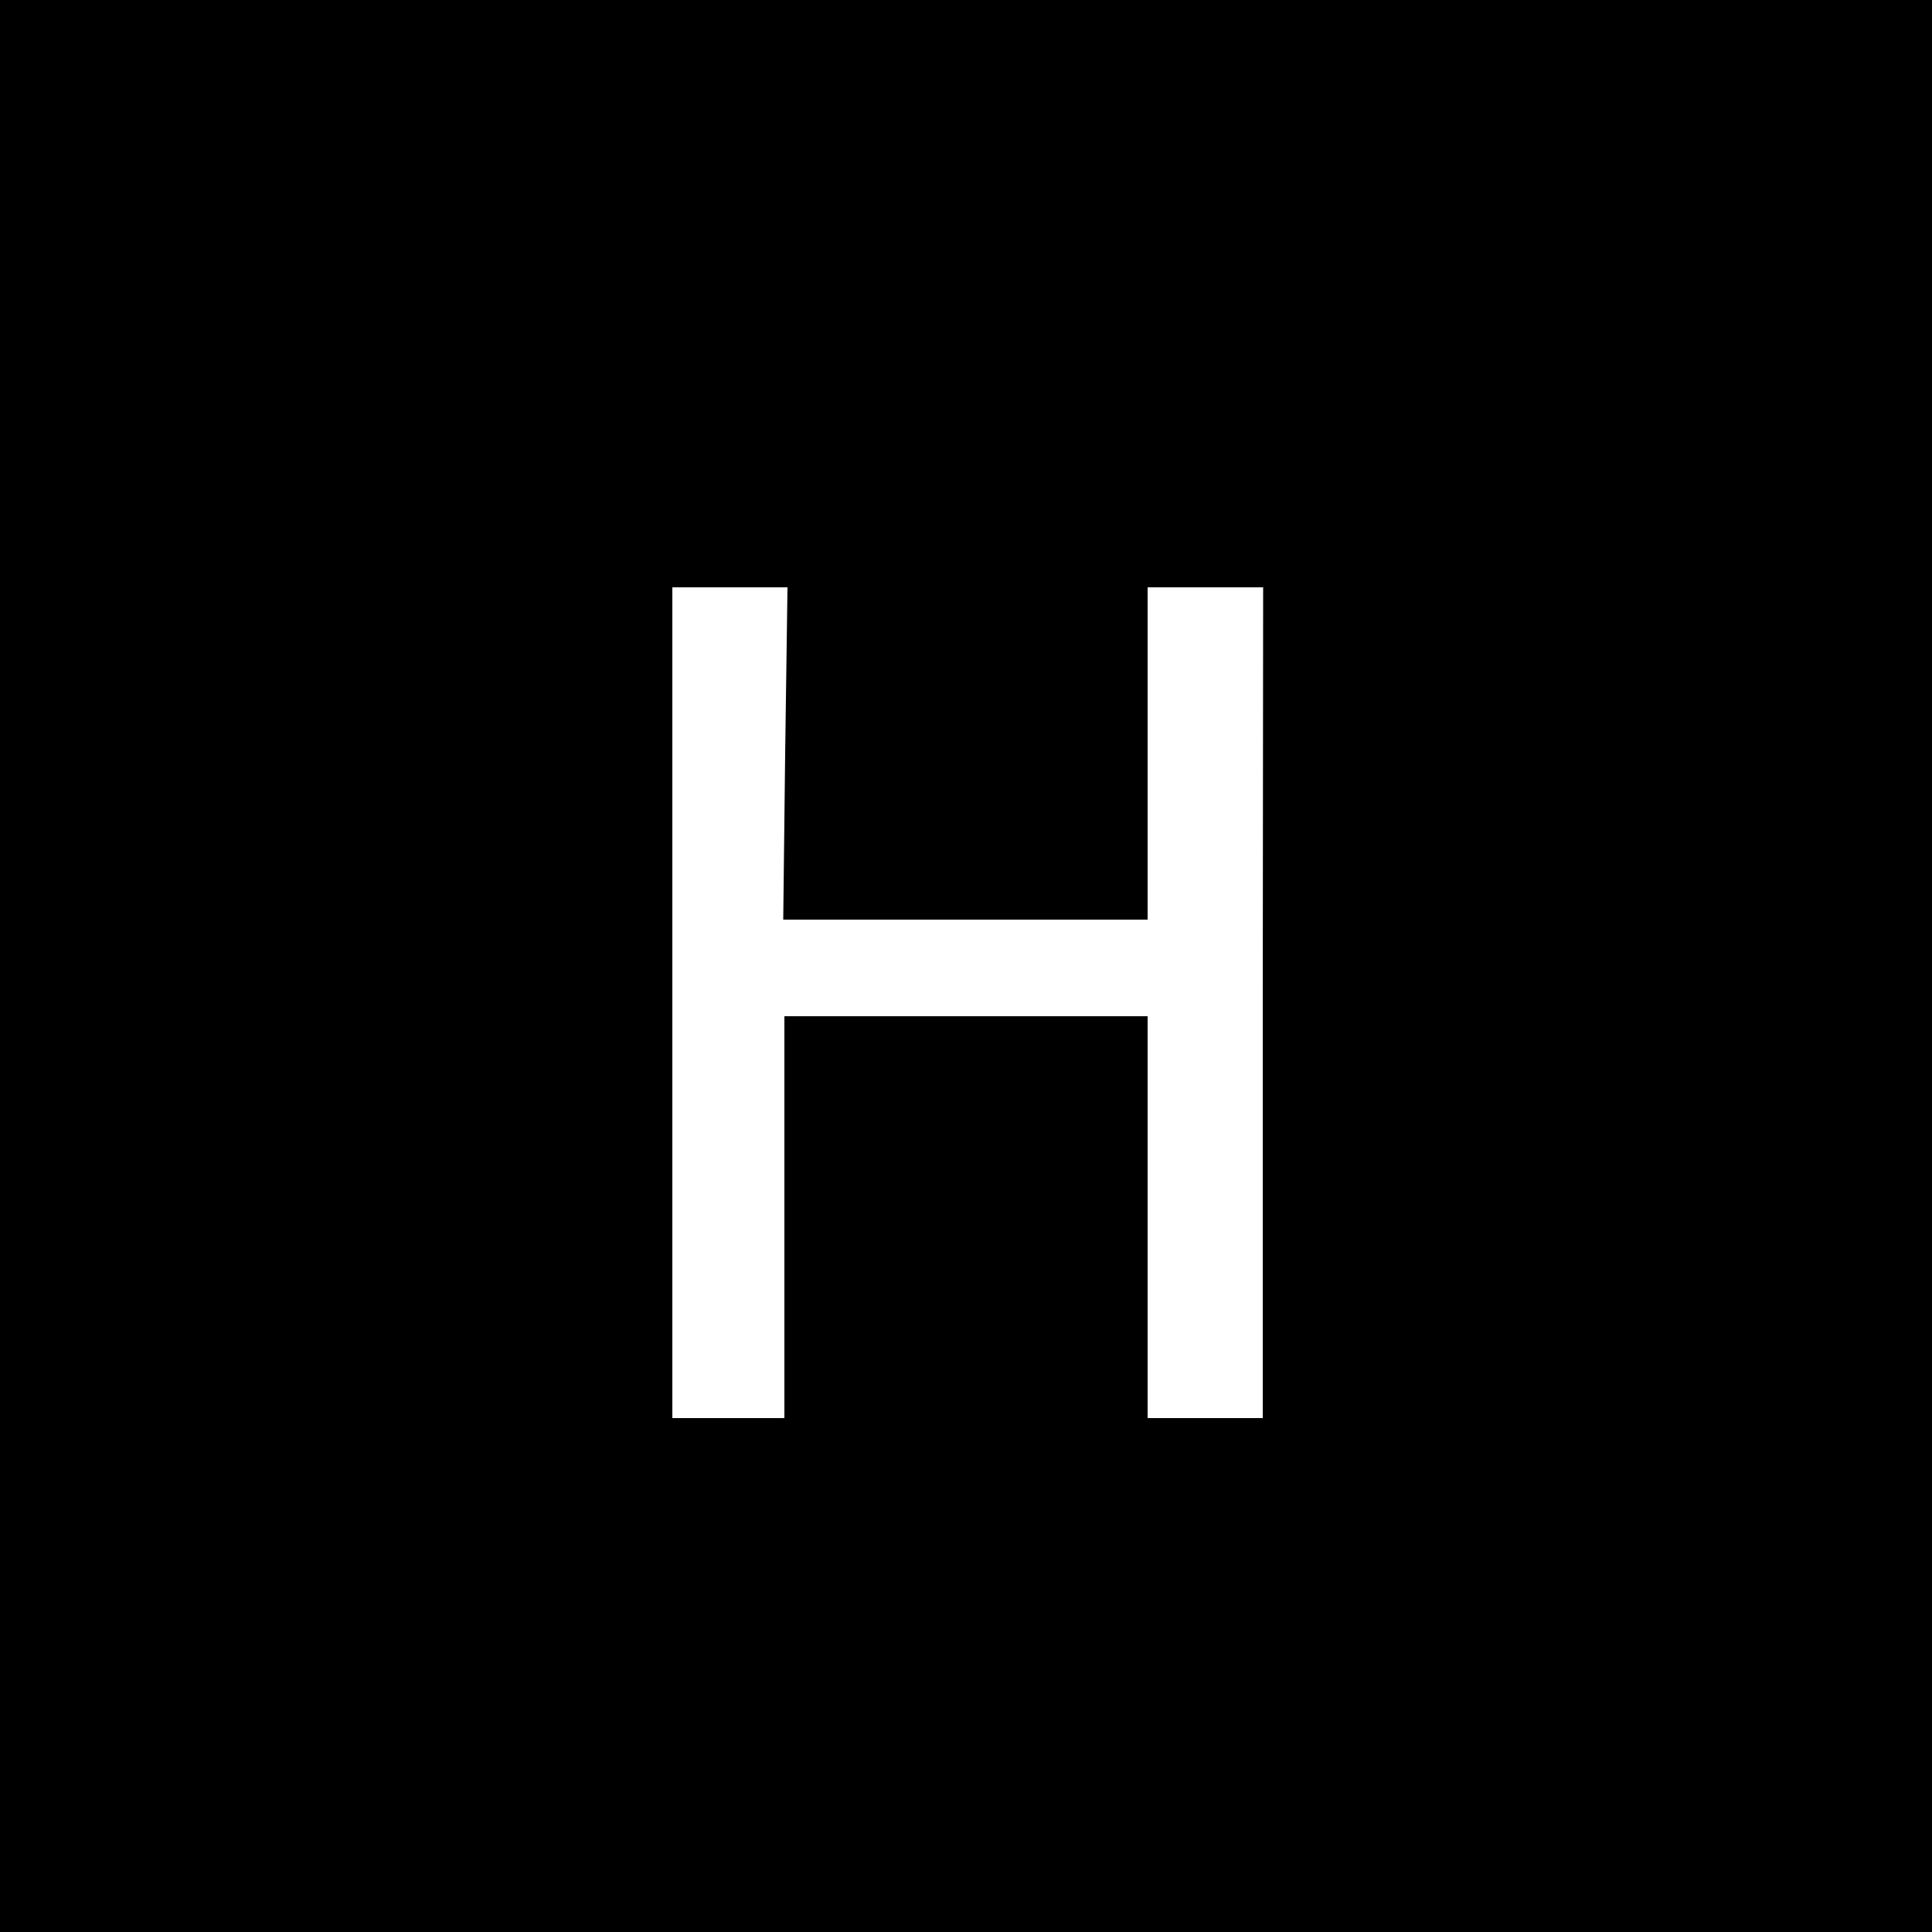
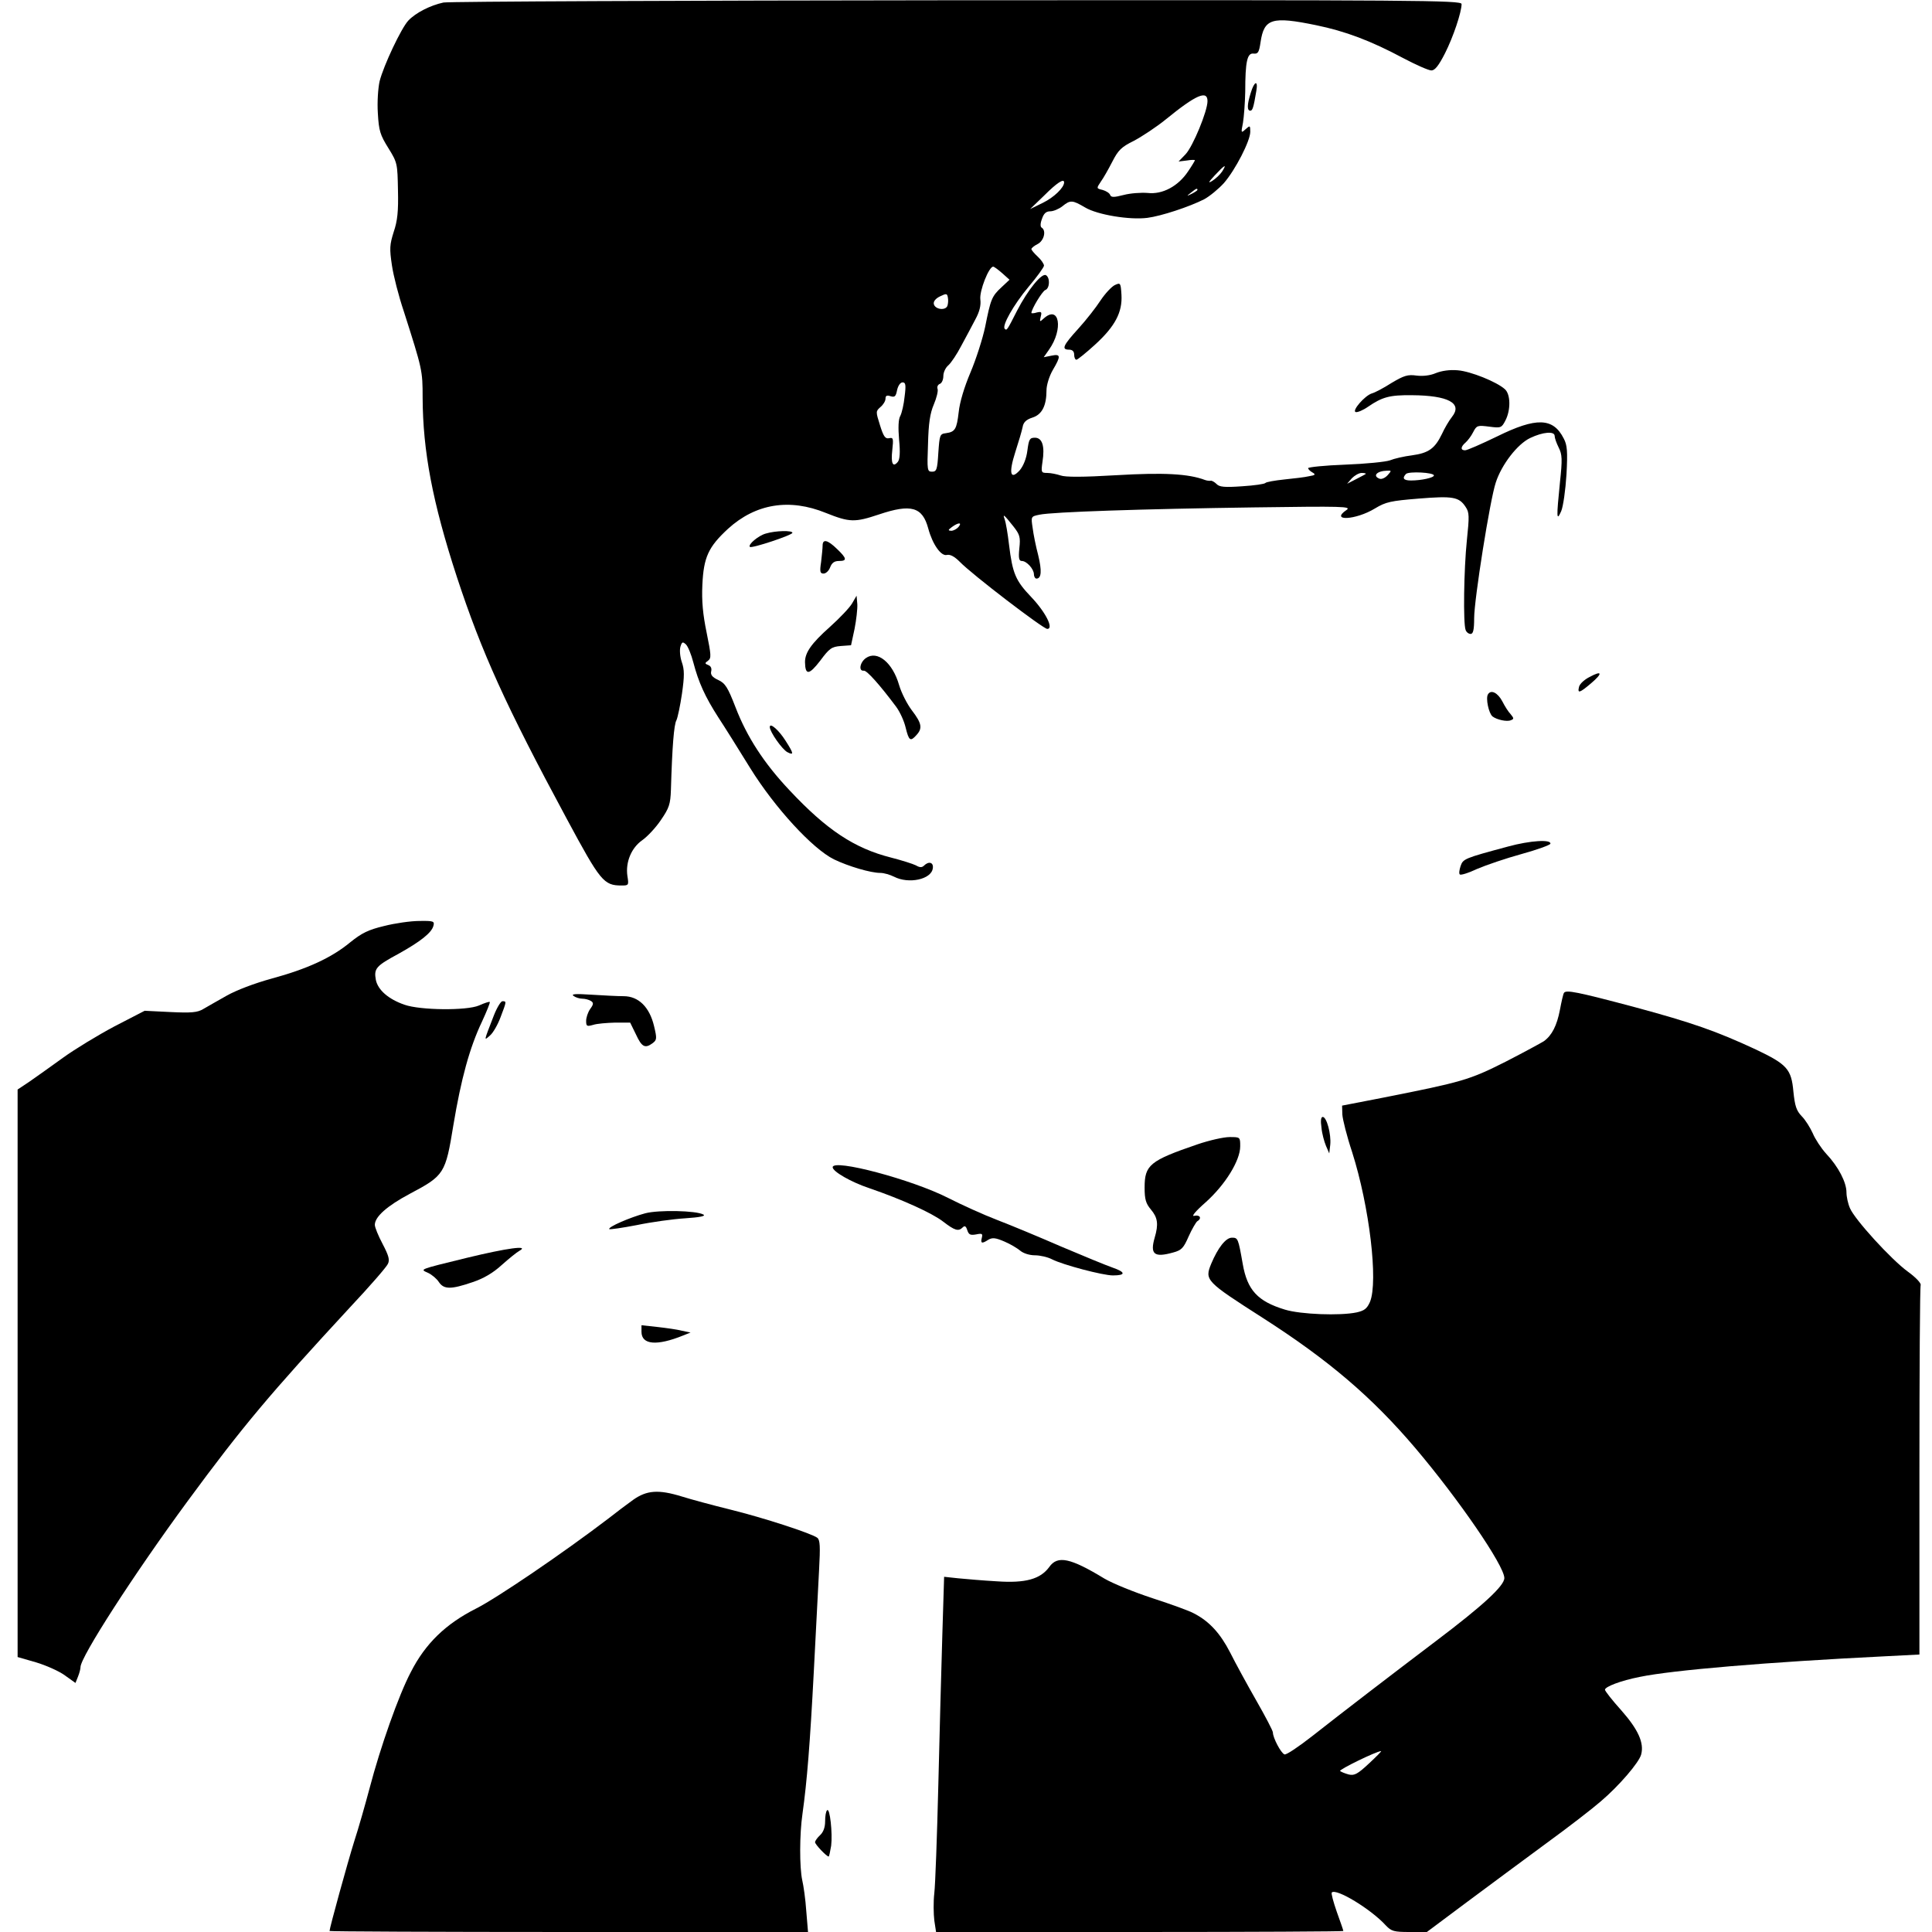
- <svg xmlns="http://www.w3.org/2000/svg" version="1" width="666.667" height="666.667" viewBox="0 0 500 500">
-   <path d="M0 250v250h500V0H0v250zm203.2-55l-.5 43H297v-86h29.9l-.1 107.5V367H297V263h-94v104h-29V152h29.8l-.6 43z" />
+ <svg xmlns="http://www.w3.org/2000/svg" version="1.0" width="768pt" height="768pt" viewBox="0 0 768 768" preserveAspectRatio="xMidYMid meet">
+   <g transform="translate(0,768) scale(0.1,-0.1)" fill="#000000" stroke="none">
+     <path d="M1763 7670 c-52 -11 -111 -41 -140 -72 -28 -30 -98 -178 -114 -241 -6 -27 -10 -82 -7 -127 4 -70 9 -86 42 -139 36 -58 36 -62 38 -168 2 -83 -2 -121 -17 -165 -16 -51 -17 -66 -7 -133 6 -41 27 -123 47 -182 74 -232 75 -235 75 -344 1 -212 39 -415 136 -712 99 -301 194 -511 437 -962 134 -249 147 -265 218 -265 28 0 29 1 23 38 -8 55 16 112 59 142 20 14 54 50 74 80 33 48 38 63 40 120 5 171 12 260 22 277 5 11 15 58 22 106 10 70 10 95 -1 126 -7 21 -9 48 -5 61 6 19 9 20 22 8 8 -8 21 -40 29 -71 21 -80 47 -137 99 -218 25 -38 82 -129 127 -202 98 -158 248 -321 333 -363 58 -28 146 -54 185 -54 14 0 38 -7 54 -15 58 -30 148 -11 154 33 4 24 -16 30 -35 11 -8 -8 -17 -8 -32 1 -12 6 -56 20 -99 31 -146 37 -256 110 -404 268 -101 107 -169 212 -214 329 -31 80 -41 96 -69 109 -24 11 -31 21 -28 34 3 12 -1 21 -11 25 -15 6 -15 8 -1 18 13 10 12 22 -6 111 -15 73 -20 125 -17 190 5 110 24 151 102 223 110 100 244 122 389 63 95 -38 115 -38 211 -6 128 43 173 30 196 -56 17 -63 51 -111 74 -105 13 3 30 -6 51 -27 48 -50 332 -267 348 -267 27 0 -6 66 -64 127 -62 65 -74 93 -88 208 -5 44 -13 89 -17 100 -9 24 -4 21 34 -27 26 -33 29 -43 24 -88 -4 -40 -1 -50 10 -50 19 0 48 -32 48 -53 0 -9 5 -17 10 -17 20 0 22 31 7 93 -9 34 -19 83 -22 108 -7 46 -7 46 27 53 50 11 414 23 853 29 353 5 388 4 368 -10 -68 -46 36 -41 113 6 43 26 63 30 173 39 136 11 161 7 187 -33 15 -22 15 -37 5 -133 -12 -115 -15 -330 -5 -356 3 -9 12 -16 20 -16 10 0 14 16 14 63 0 73 63 471 86 539 23 71 86 153 137 177 50 24 97 28 97 8 0 -8 7 -28 16 -46 14 -28 15 -46 5 -139 -14 -139 -14 -157 5 -114 8 19 17 83 21 146 5 92 3 117 -11 143 -42 83 -109 85 -265 8 -62 -30 -119 -55 -127 -55 -19 0 -18 14 2 31 8 7 22 25 30 41 14 27 17 28 64 22 46 -6 49 -5 64 24 22 42 21 105 -2 125 -32 29 -136 71 -187 75 -32 3 -64 -2 -87 -11 -23 -10 -52 -13 -77 -10 -35 5 -50 0 -99 -29 -31 -20 -67 -39 -79 -42 -28 -9 -80 -69 -64 -74 7 -2 29 7 49 21 57 39 86 47 175 46 144 -1 202 -32 159 -86 -12 -15 -30 -46 -40 -68 -28 -58 -53 -76 -119 -85 -32 -4 -71 -13 -88 -20 -17 -6 -96 -14 -177 -17 -82 -3 -148 -10 -148 -14 0 -4 8 -12 17 -17 14 -8 12 -11 -13 -15 -16 -4 -60 -9 -99 -13 -38 -4 -72 -10 -75 -14 -3 -4 -44 -10 -92 -13 -70 -5 -91 -3 -102 9 -8 8 -19 14 -23 13 -4 -1 -15 0 -23 3 -66 25 -165 30 -352 19 -135 -8 -203 -8 -222 -1 -15 5 -39 10 -53 10 -24 0 -25 2 -19 44 10 63 -1 96 -30 96 -21 0 -24 -6 -30 -51 -4 -32 -16 -61 -30 -78 -38 -42 -45 -12 -18 72 13 40 26 84 29 99 3 19 14 30 39 38 38 12 56 47 56 109 0 20 11 56 25 80 33 56 32 65 -6 57 l-30 -6 21 30 c58 82 41 180 -21 124 -16 -15 -17 -14 -12 7 5 19 3 21 -15 17 -12 -4 -22 -4 -22 -2 0 15 43 86 55 91 18 6 20 49 3 59 -17 10 -72 -58 -115 -141 -40 -79 -41 -80 -49 -72 -12 12 35 95 94 166 34 40 62 79 62 85 0 7 -11 23 -25 36 -14 13 -25 26 -25 30 0 4 11 13 25 20 25 13 35 53 16 65 -6 3 -6 17 1 35 7 21 16 30 33 30 12 0 34 9 48 20 32 26 40 25 91 -5 49 -29 177 -50 247 -41 55 7 167 44 226 74 22 12 57 41 78 64 46 53 105 168 105 204 0 26 -1 26 -19 10 -18 -16 -18 -15 -10 26 4 24 8 79 9 123 0 121 8 155 33 152 18 -2 22 5 28 46 14 93 45 103 220 67 117 -24 218 -62 347 -131 51 -27 101 -49 112 -49 14 0 29 19 54 68 33 65 66 164 66 196 0 15 -175 16 -2002 15 -1102 -1 -2022 -5 -2045 -9z m3037 -392 c0 -40 -58 -180 -87 -211 l-28 -29 33 4 c17 3 32 3 32 1 0 -2 -12 -22 -27 -44 -39 -59 -102 -93 -161 -86 -26 2 -69 -1 -95 -8 -39 -10 -50 -10 -54 0 -2 7 -16 16 -30 20 -25 6 -25 6 -7 33 11 15 31 51 46 80 23 45 36 58 85 82 32 17 90 55 128 86 119 97 165 117 165 72z m58 -280 c-8 -12 -25 -28 -39 -37 -18 -11 -16 -6 10 22 39 42 50 48 29 15z m-628 -43 c0 -21 -41 -60 -84 -81 l-51 -25 57 55 c49 49 78 68 78 51z m530 -30 c0 -2 -10 -9 -22 -15 -22 -11 -22 -10 -4 4 21 17 26 19 26 11z m-776 -331 l29 -26 -32 -30 c-39 -36 -43 -48 -65 -158 -10 -47 -36 -128 -58 -180 -25 -59 -43 -119 -47 -158 -8 -68 -14 -79 -51 -84 -24 -3 -25 -7 -30 -78 -4 -67 -7 -75 -25 -75 -19 0 -20 5 -16 110 2 82 8 122 23 157 11 26 18 54 15 62 -3 8 1 17 9 20 8 3 14 17 14 32 0 14 9 33 20 42 11 10 34 44 51 77 18 33 43 80 56 105 17 31 23 56 20 80 -4 34 34 130 51 130 4 0 20 -12 36 -26z m-218 -130 c-8 -20 -50 -14 -54 8 -2 10 8 22 25 30 25 12 28 12 31 -5 2 -10 1 -25 -2 -33z m-170 -360 c-3 -31 -11 -65 -17 -77 -8 -13 -9 -47 -5 -95 5 -50 3 -78 -5 -88 -20 -24 -28 -6 -22 47 5 46 4 51 -13 47 -15 -3 -22 7 -36 52 -17 54 -17 55 2 72 11 9 20 24 20 33 0 12 5 15 20 10 17 -5 21 -1 26 24 4 18 13 31 22 31 12 0 14 -10 8 -56z m1920 -313 c-10 -11 -24 -17 -32 -14 -29 11 -11 31 30 32 18 1 18 0 2 -18z m184 -1 c0 -9 -50 -20 -91 -20 -30 0 -36 9 -20 26 12 11 111 6 111 -6z m-271 6 c-2 -2 -20 -11 -39 -21 l-35 -18 19 22 c11 11 28 21 39 21 11 0 18 -2 16 -4z m-1619 -211 c-7 -8 -20 -15 -29 -15 -13 1 -13 3 3 15 26 19 42 19 26 0z" />
+     <path d="M4972 7311 c-15 -47 -15 -71 -2 -71 9 0 13 12 24 78 8 45 -8 40 -22 -7z" />
+     <path d="M4432 6547 c-13 -6 -39 -34 -57 -61 -18 -28 -58 -79 -89 -113 -60 -66 -68 -83 -36 -83 13 0 20 -7 20 -20 0 -11 4 -20 9 -20 4 0 38 27 74 60 80 73 109 129 105 198 -3 48 -4 49 -26 39z" />
+     <path d="M3044 5559 c-29 -8 -72 -44 -63 -53 7 -7 169 47 169 56 0 10 -66 9 -106 -3z" />
+     <path d="M3270 5511 c0 -10 -3 -39 -6 -65 -6 -39 -4 -46 10 -46 9 0 21 11 26 25 7 18 17 25 35 25 33 0 32 10 -8 48 -37 36 -57 41 -57 13z" />
+     <path d="M3387 5281 c-10 -17 -50 -59 -88 -93 -74 -66 -99 -102 -99 -140 1 -53 16 -52 60 5 37 50 46 56 82 59 l41 3 14 65 c7 36 12 80 11 98 l-3 34 -18 -31z" />
+     <path d="M3442 5064 c-24 -17 -30 -53 -8 -50 12 1 63 -56 128 -143 15 -20 32 -57 38 -83 13 -53 19 -57 43 -30 25 27 21 47 -18 98 -19 25 -42 70 -51 101 -26 90 -87 139 -132 107z" />
+     <path d="M6319 4989 c-20 -10 -39 -27 -42 -39 -7 -28 2 -25 48 14 47 40 44 52 -6 25z" />
+     <path d="M5915 4920 c-10 -15 3 -76 18 -88 17 -13 57 -22 73 -15 13 5 12 8 -1 24 -9 9 -24 33 -33 51 -18 34 -45 48 -57 28z" />
+     <path d="M3060 4790 c0 -19 49 -89 70 -100 27 -14 25 -5 -7 45 -27 43 -63 74 -63 55z" />
+     <path d="M5995 4315 c-175 -47 -179 -49 -189 -78 -5 -15 -7 -30 -3 -33 4 -4 35 6 69 22 35 15 114 42 176 59 62 17 114 36 115 41 4 18 -80 13 -168 -11z" />
+     <path d="M1527 3999 c-63 -15 -89 -28 -135 -65 -75 -62 -172 -106 -312 -144 -69 -19 -140 -46 -179 -68 -36 -20 -77 -44 -93 -53 -23 -14 -48 -16 -131 -12 l-102 5 -120 -62 c-66 -35 -158 -91 -205 -125 -47 -34 -106 -76 -132 -94 l-48 -32 0 -1128 0 -1128 73 -21 c40 -12 92 -35 115 -52 l42 -30 10 25 c6 15 10 31 10 38 0 40 212 369 426 660 220 299 328 427 647 772 77 82 144 159 149 171 8 16 3 33 -21 79 -17 32 -31 66 -31 76 0 32 48 75 140 124 136 72 141 80 172 271 31 186 65 310 114 413 19 41 33 76 31 78 -2 2 -21 -4 -43 -14 -49 -21 -234 -19 -296 3 -64 22 -106 59 -114 99 -8 45 0 55 91 104 86 48 131 83 138 111 5 18 0 20 -56 19 -34 0 -97 -9 -140 -20z" />
+     <path d="M6217 3733 c-3 -4 -10 -35 -16 -67 -12 -63 -32 -102 -64 -125 -11 -7 -79 -44 -153 -82 -143 -72 -171 -80 -484 -142 l-165 -32 1 -35 c1 -19 18 -87 39 -150 69 -217 104 -514 71 -595 -12 -27 -22 -35 -53 -42 -66 -14 -223 -8 -285 11 -109 33 -150 78 -168 182 -18 102 -19 104 -43 104 -24 0 -55 -39 -82 -103 -27 -66 -23 -70 205 -216 262 -168 433 -314 605 -516 173 -204 355 -469 355 -518 0 -31 -86 -110 -270 -249 -173 -131 -374 -285 -492 -378 -55 -43 -105 -77 -112 -74 -14 5 -46 66 -46 87 0 7 -30 64 -66 127 -36 63 -83 149 -104 191 -39 76 -83 124 -143 155 -17 10 -92 37 -166 61 -73 24 -159 59 -191 78 -135 82 -186 93 -219 46 -35 -48 -94 -65 -208 -57 -54 3 -123 9 -154 12 l-56 6 -7 -228 c-4 -126 -11 -395 -16 -599 -5 -203 -12 -398 -16 -431 -4 -34 -3 -83 0 -108 l7 -46 810 0 c445 0 809 2 809 4 0 3 -12 37 -26 76 -14 40 -23 74 -20 77 17 18 156 -66 215 -131 22 -23 32 -26 94 -26 l69 0 158 118 c86 64 229 170 316 234 88 64 185 139 217 167 72 61 153 155 161 187 12 46 -12 99 -79 175 -36 40 -65 77 -65 82 0 12 62 36 138 51 130 27 509 59 975 82 l137 7 0 728 c0 400 2 733 5 741 2 7 -19 30 -51 53 -66 48 -211 207 -230 252 -8 18 -14 46 -14 63 0 40 -32 102 -80 153 -21 23 -45 60 -54 82 -10 22 -29 53 -44 68 -21 22 -27 40 -33 98 -8 89 -25 108 -149 167 -157 73 -254 107 -480 168 -233 62 -275 70 -283 57z m-775 -3063 c-45 -42 -58 -49 -80 -44 -15 4 -30 10 -35 14 -6 5 145 79 163 79 3 0 -19 -22 -48 -49z" />
+     <path d="M2280 3721 c8 -6 24 -11 35 -11 11 0 26 -4 34 -9 11 -7 11 -13 -3 -32 -9 -13 -16 -34 -16 -47 0 -22 3 -23 28 -16 15 5 54 8 87 9 l60 0 23 -47 c23 -50 36 -57 66 -35 17 13 18 18 6 68 -18 76 -62 119 -121 119 -24 0 -82 3 -129 6 -62 4 -81 3 -70 -5z" />
+     <path d="M1963 3643 c-41 -106 -40 -101 -15 -79 12 10 31 43 42 73 24 63 24 63 7 63 -6 0 -22 -26 -34 -57z" />
+     <path d="M5253 3198 c2 -24 11 -56 18 -73 l13 -30 4 35 c4 41 -14 110 -30 110 -7 0 -9 -15 -5 -42z" />
+     <path d="M4760 3131 c-190 -65 -210 -82 -210 -172 0 -47 5 -63 25 -87 27 -32 31 -58 15 -112 -19 -66 -2 -80 73 -59 34 9 42 18 62 64 13 29 29 56 34 60 20 12 11 27 -11 22 -14 -4 3 17 45 54 78 70 137 166 137 222 0 37 0 37 -42 37 -24 0 -81 -13 -128 -29z" />
+     <path d="M3310 3040 c0 -17 73 -59 145 -83 131 -45 250 -99 294 -133 47 -36 61 -40 78 -23 8 8 13 5 18 -11 6 -18 12 -21 35 -17 24 5 27 3 23 -13 -6 -23 0 -25 26 -8 16 9 28 8 63 -7 24 -10 52 -27 64 -37 12 -10 36 -18 58 -18 20 0 51 -7 68 -16 43 -22 202 -64 242 -64 52 0 51 13 -1 31 -26 9 -118 47 -203 83 -85 37 -200 85 -255 106 -55 21 -143 61 -196 88 -143 73 -459 157 -459 122z" />
+     <path d="M2565 2857 c-60 -16 -150 -55 -143 -63 3 -2 52 5 109 16 57 12 144 24 192 27 60 4 84 9 73 15 -28 16 -178 19 -231 5z" />
+     <path d="M1856 2680 c-196 -48 -187 -45 -154 -60 15 -7 35 -24 43 -37 20 -29 48 -29 133 0 45 15 82 37 116 68 28 25 60 51 71 57 41 23 -48 11 -209 -28z" />
+     <path d="M2550 2386 c0 -52 61 -57 165 -15 l30 12 -34 7 c-18 5 -62 11 -97 15 l-64 7 0 -26z" />
+     <path d="M2517 1718 c-25 -18 -69 -51 -98 -74 -181 -138 -443 -316 -526 -358 -121 -61 -202 -139 -260 -253 -48 -91 -121 -298 -164 -462 -17 -64 -44 -159 -61 -211 -26 -83 -98 -344 -98 -356 0 -2 428 -4 951 -4 l951 0 -7 84 c-3 46 -11 101 -16 122 -11 51 -11 182 1 264 18 128 30 279 45 565 8 160 18 342 21 405 5 92 4 118 -7 127 -22 17 -211 79 -349 113 -69 17 -154 40 -189 51 -94 29 -140 25 -194 -13z" />
+     <path d="M3288 484 c-5 -4 -8 -24 -8 -44 0 -24 -7 -43 -20 -55 -11 -10 -20 -23 -20 -28 0 -9 46 -57 54 -57 2 0 6 19 10 43 6 49 -5 152 -16 141z" />
+   </g>
</svg>
